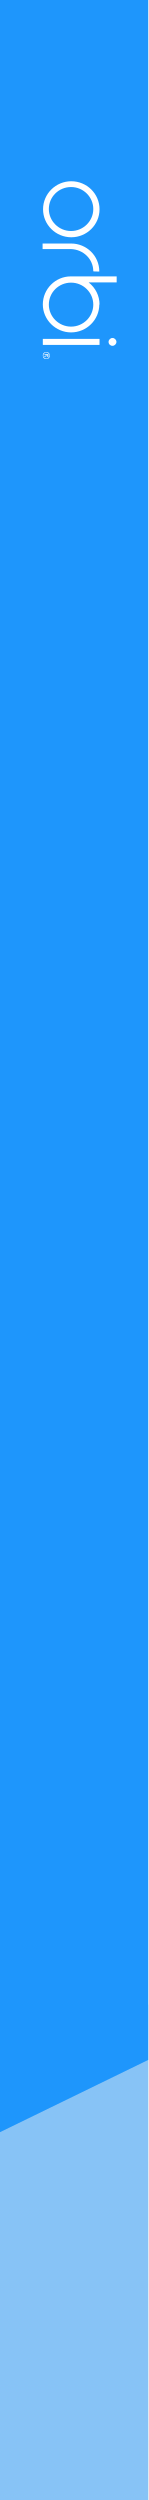
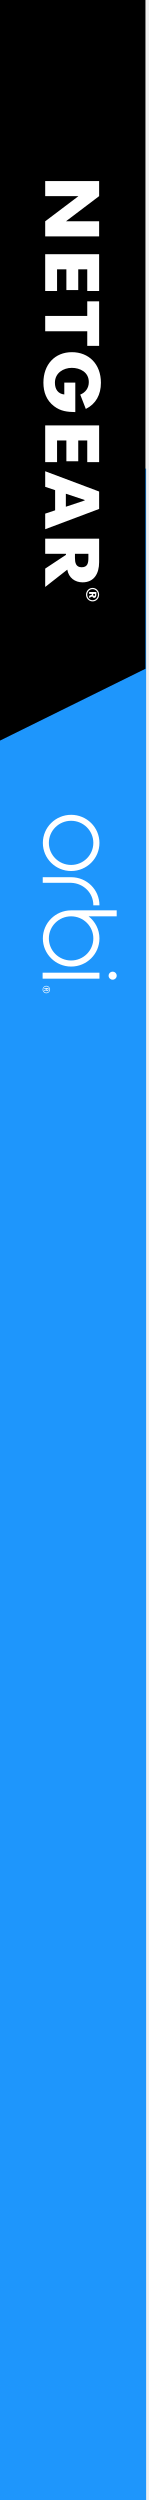
- <svg xmlns="http://www.w3.org/2000/svg" id="Layer_1" version="1.1" viewBox="0 0 64 1080">
+ <svg xmlns="http://www.w3.org/2000/svg" width="64" height="1080" viewBox="0 0 64 1080" fill="none">
+   <g clip-path="url(#clip0_8584_2997)">
+     <path d="M0 202.436H63.129V1092.38L0 1123.56V202.436Z" fill="#1E96FC" />
+     <path d="M42.961 364.14C42.961 357.433 37.488 352 30.738 352C23.989 352 18.516 357.433 18.516 364.14C18.516 370.848 23.989 376.281 30.738 376.281C37.488 376.281 42.961 370.848 42.961 364.14ZM21.111 364.117C21.111 358.851 25.41 354.579 30.715 354.579C36.021 354.579 40.319 358.851 40.319 364.117C40.319 369.384 36.021 373.656 30.715 373.656C25.41 373.656 21.111 369.384 21.111 364.117Z" fill="white" />
+     <path d="M30.738 378.951L18.465 378.951L18.465 381.381L30.738 381.381C36.032 381.553 40.314 385.71 40.314 390.966C40.314 391 40.314 391.091 40.314 391.091L42.961 391.091C42.961 384.326 37.488 378.951 30.738 378.951Z" fill="white" />
+     <path d="M42.961 405.416C42.961 401.534 41.125 398.08 38.271 395.855L50.413 395.855L50.413 393.276L30.635 393.276C23.931 393.333 18.516 398.743 18.516 405.416C18.516 412.09 23.989 417.557 30.738 417.557C37.488 417.557 42.961 412.124 42.961 405.416ZM21.111 405.394C21.111 400.127 25.41 395.855 30.715 395.855C36.021 395.855 40.319 400.127 40.319 405.394C40.319 410.66 36.021 414.932 30.715 414.932C25.41 414.932 21.111 410.66 21.111 405.394Z" fill="white" />
+     <path d="M46.92 421.497C46.92 422.452 47.702 423.229 48.663 423.229C49.624 423.229 50.413 422.457 50.413 421.497C50.413 420.536 49.63 419.764 48.669 419.764C47.708 419.764 46.925 420.542 46.925 421.497L46.92 421.497Z" fill="white" />
+     <path d="M42.961 422.783L42.961 420.204L18.413 420.204L18.413 422.783L42.961 422.783Z" fill="white" />
+     <path d="M20.007 425.877C20.231 425.877 20.438 425.917 20.634 426.003C20.829 426.089 21.002 426.203 21.146 426.346C21.29 426.489 21.405 426.661 21.491 426.855C21.578 427.049 21.618 427.255 21.618 427.478C21.618 427.701 21.578 427.907 21.491 428.102C21.405 428.296 21.29 428.468 21.146 428.611C21.002 428.753 20.829 428.874 20.634 428.954C20.438 429.039 20.231 429.079 20.007 429.079C19.782 429.079 19.575 429.039 19.385 428.954C19.189 428.868 19.023 428.753 18.879 428.611C18.735 428.468 18.62 428.296 18.539 428.102C18.459 427.907 18.413 427.701 18.413 427.478C18.413 427.255 18.453 427.049 18.539 426.855C18.62 426.661 18.735 426.489 18.879 426.346C19.023 426.203 19.189 426.083 19.385 426.003C19.581 425.917 19.788 425.877 20.007 425.877ZM20.007 426.129C19.823 426.129 19.65 426.163 19.483 426.232C19.316 426.3 19.172 426.397 19.046 426.518C18.919 426.638 18.821 426.781 18.752 426.946C18.683 427.112 18.649 427.29 18.649 427.473C18.649 427.656 18.683 427.839 18.752 427.999C18.821 428.164 18.919 428.307 19.046 428.428C19.172 428.548 19.316 428.645 19.483 428.719C19.65 428.788 19.823 428.822 20.007 428.822C20.191 428.822 20.375 428.788 20.536 428.719C20.703 428.651 20.847 428.553 20.968 428.428C21.088 428.307 21.186 428.164 21.261 427.999C21.33 427.833 21.365 427.656 21.365 427.473C21.365 427.29 21.33 427.107 21.261 426.946C21.192 426.781 21.094 426.638 20.968 426.518C20.841 426.397 20.703 426.3 20.536 426.232C20.369 426.163 20.191 426.129 20.007 426.129ZM20.922 426.855L20.922 427.49C20.922 427.575 20.91 427.656 20.893 427.736C20.875 427.816 20.841 427.884 20.801 427.953C20.76 428.022 20.703 428.067 20.64 428.102C20.57 428.142 20.49 428.159 20.392 428.159C20.26 428.159 20.151 428.119 20.07 428.044C19.989 427.97 19.932 427.867 19.903 427.741L19.109 428.227L19.109 427.833L19.869 427.41L19.869 427.175L19.109 427.175L19.109 426.849L20.922 426.849L20.922 426.855ZM20.127 427.444C20.127 427.535 20.145 427.627 20.179 427.713C20.214 427.799 20.289 427.839 20.398 427.839C20.496 427.839 20.565 427.799 20.594 427.724C20.628 427.644 20.645 427.564 20.645 427.484L20.645 427.187L20.127 427.187L20.127 427.45L20.127 427.444Z" fill="white" />
+     <path d="M-0.295 -601.038H62.834V288.903L-0.295 320.082V-601.038Z" fill="black" />
+     <g clip-path="url(#clip1_8584_2997)">
+       <path d="M35.654 251.572C40.621 251.572 42.823 247.812 42.823 242.861L42.823 232.713L19.525 232.713L19.525 239.231L28.488 239.231L28.488 239.694L19.525 245.638L19.525 253.565L29.07 246.087C29.66 249.648 32.434 251.572 35.654 251.572ZM32.38 240.904L32.38 239.231L38.183 239.231L38.183 241.099C38.183 243.241 37.815 245.054 35.277 245.054C32.738 245.054 32.375 243.046 32.375 240.909L32.38 240.904ZM42.823 212.338L19.525 203.576L19.525 210.317L23.812 211.749L23.812 220.456L19.525 221.888L19.525 228.624L42.823 219.862L42.823 212.343L42.823 212.338ZM28.448 213.293L36.58 216.01L36.58 216.191L28.448 218.907L28.448 213.293ZM42.823 183.758L42.823 199.654L37.692 199.654L37.692 190.285L33.801 190.285L33.801 199.26L28.675 199.26L28.675 190.285L24.647 190.285L24.647 199.654L19.521 199.654L19.521 183.758L42.823 183.758ZM32.53 165.279L32.53 178.028C29.129 177.958 26.232 177.699 23.326 175.464C20.134 173.007 18.753 169.507 18.753 165.312C18.753 157.431 23.725 152.137 31.045 152.137C38.364 152.137 43.599 157.269 43.599 165.354C43.599 170.509 41.429 174.505 37.07 176.665L34.664 170.476C36.884 169.581 38.369 167.681 38.369 165.057C38.369 160.755 34.573 158.914 31.018 158.914C27.462 158.914 23.725 161.056 23.725 165.344C23.725 168.177 25.088 170.147 27.776 170.411L27.776 165.279L32.53 165.279ZM42.823 130.167L42.823 149.415L37.692 149.415L37.692 143.101L19.525 143.101L19.525 136.477L37.692 136.477L37.692 130.167L42.823 130.167ZM42.823 109.825L42.823 125.717L37.692 125.717L37.692 116.348L33.801 116.348L33.801 125.323L28.675 125.323L28.675 116.348L24.647 116.348L24.647 125.717L19.521 125.717L19.521 109.825L42.823 109.825ZM42.823 95.597L42.823 102.116L19.525 102.116L19.525 95.597L33.801 84.805L33.801 84.736L19.525 84.736L19.525 78.213L42.823 78.213L42.823 84.731L28.579 95.523L28.579 95.593L42.823 95.593L42.823 95.597Z" fill="white" />
+       <path d="M42.822 256.894C42.822 258.452 41.64 259.814 39.998 259.814C38.355 259.814 37.16 258.408 37.16 256.894C37.16 255.381 38.349 253.974 39.998 253.974C41.646 253.974 42.822 255.368 42.822 256.894ZM42.318 256.9C42.318 255.636 41.338 254.511 39.998 254.51C38.657 254.51 37.683 255.652 37.683 256.894L37.683 256.897C37.683 258.158 38.66 259.294 39.998 259.294C41.335 259.293 42.318 258.164 42.318 256.9ZM41.609 256.969C41.609 257.521 41.475 258.29 40.703 258.291L40.703 258.288C40.265 258.288 39.982 258.01 39.864 257.644L38.5 258.316L38.5 257.398L39.73 256.835L39.73 256.585L38.5 256.585L38.5 255.753L41.609 255.753L41.609 256.969ZM41.074 256.585L40.245 256.585L40.245 256.887C40.245 257.136 40.311 257.427 40.647 257.427C41.023 257.427 41.074 257.112 41.074 256.835L41.074 256.585Z" fill="white" />
+     </g>
+   </g>
  <defs>
-     <style>
-       .st0, .st1 {
-         fill: #1e96fc;
-       }
- 
-       .st1 {
-         isolation: isolate;
-         opacity: .5;
-       }
- 
-       .st2 {
-         fill: #fff;
-       }
-     </style>
+     <clipPath id="clip0_8584_2997">
+       <rect width="63.129" height="1080" fill="white" />
+     </clipPath>
+     <clipPath id="clip1_8584_2997">
+       <rect width="181.621" height="26.304" fill="white" transform="translate(44.4215 78.1925) rotate(90)" />
+     </clipPath>
  </defs>
-   <path class="st1" d="M0,866h64v214H0v-214Z" />
-   <path class="st0" d="M0,0h64v889.9L0,921.1V0Z" />
-   <path class="st2" d="M43,90.4c0-6.7-5.5-12.1-12.2-12.1s-12.2,5.4-12.2,12.1,5.5,12.1,12.2,12.1,12.2-5.4,12.2-12.1ZM21.1,90.3c0-5.3,4.3-9.5,9.6-9.5s9.6,4.3,9.6,9.5-4.3,9.5-9.6,9.5-9.6-4.3-9.6-9.5Z" />
-   <path class="st2" d="M30.7,105.2h-12.3v2.4h12.3c5.3.2,9.6,4.3,9.6,9.6h0c0,.1,2.6.1,2.6.1,0-6.8-5.5-12.1-12.2-12.1Z" />
-   <path class="st2" d="M43,131.6c0-3.9-1.8-7.3-4.7-9.6h12.1v-2.6h-19.8c-6.7,0-12.1,5.5-12.1,12.1s5.5,12.1,12.2,12.1,12.2-5.4,12.2-12.1ZM21.1,131.6c0-5.3,4.3-9.5,9.6-9.5s9.6,4.3,9.6,9.5-4.3,9.5-9.6,9.5-9.6-4.3-9.6-9.5Z" />
-   <path class="st2" d="M46.9,147.7c0,1,.8,1.7,1.7,1.7s1.7-.8,1.7-1.7-.8-1.7-1.7-1.7-1.7.8-1.7,1.7h0Z" />
-   <path class="st2" d="M43,149v-2.6h-24.5v2.6h24.5Z" />
-   <path class="st2" d="M20,152.1c.2,0,.4,0,.6.1.2,0,.4.2.5.3.1.1.3.3.3.5,0,.2.1.4.1.6s0,.4-.1.6c0,.2-.2.4-.3.5-.1.1-.3.3-.5.3-.2,0-.4.1-.6.1s-.4,0-.6-.1c-.2,0-.4-.2-.5-.3-.1-.1-.3-.3-.3-.5,0-.2-.1-.4-.1-.6s0-.4.1-.6c0-.2.2-.4.3-.5.1-.1.3-.3.5-.3.2,0,.4-.1.6-.1ZM20,152.3c-.2,0-.4,0-.5.1-.2,0-.3.2-.4.3-.1.1-.2.3-.3.4,0,.2-.1.3-.1.5s0,.4.1.5c0,.2.2.3.3.4.1.1.3.2.4.3.2,0,.3.1.5.1s.4,0,.5-.1c.2,0,.3-.2.4-.3.1-.1.2-.3.3-.4,0-.2.1-.3.1-.5s0-.4-.1-.5c0-.2-.2-.3-.3-.4-.1-.1-.3-.2-.4-.3-.2,0-.3-.1-.5-.1ZM20.9,153.1v.6c0,0,0,.2,0,.2,0,0,0,.1,0,.2,0,0,0,.1-.2.1,0,0-.1,0-.2,0s-.2,0-.3-.1c0,0-.1-.2-.2-.3l-.8.5v-.4l.8-.4v-.2h-.8v-.3h1.8ZM20.1,153.7c0,0,0,.2,0,.3,0,0,.1.1.2.1s.2,0,.2-.1c0,0,0-.2,0-.2v-.3h-.5v.3h0Z" />
</svg>
